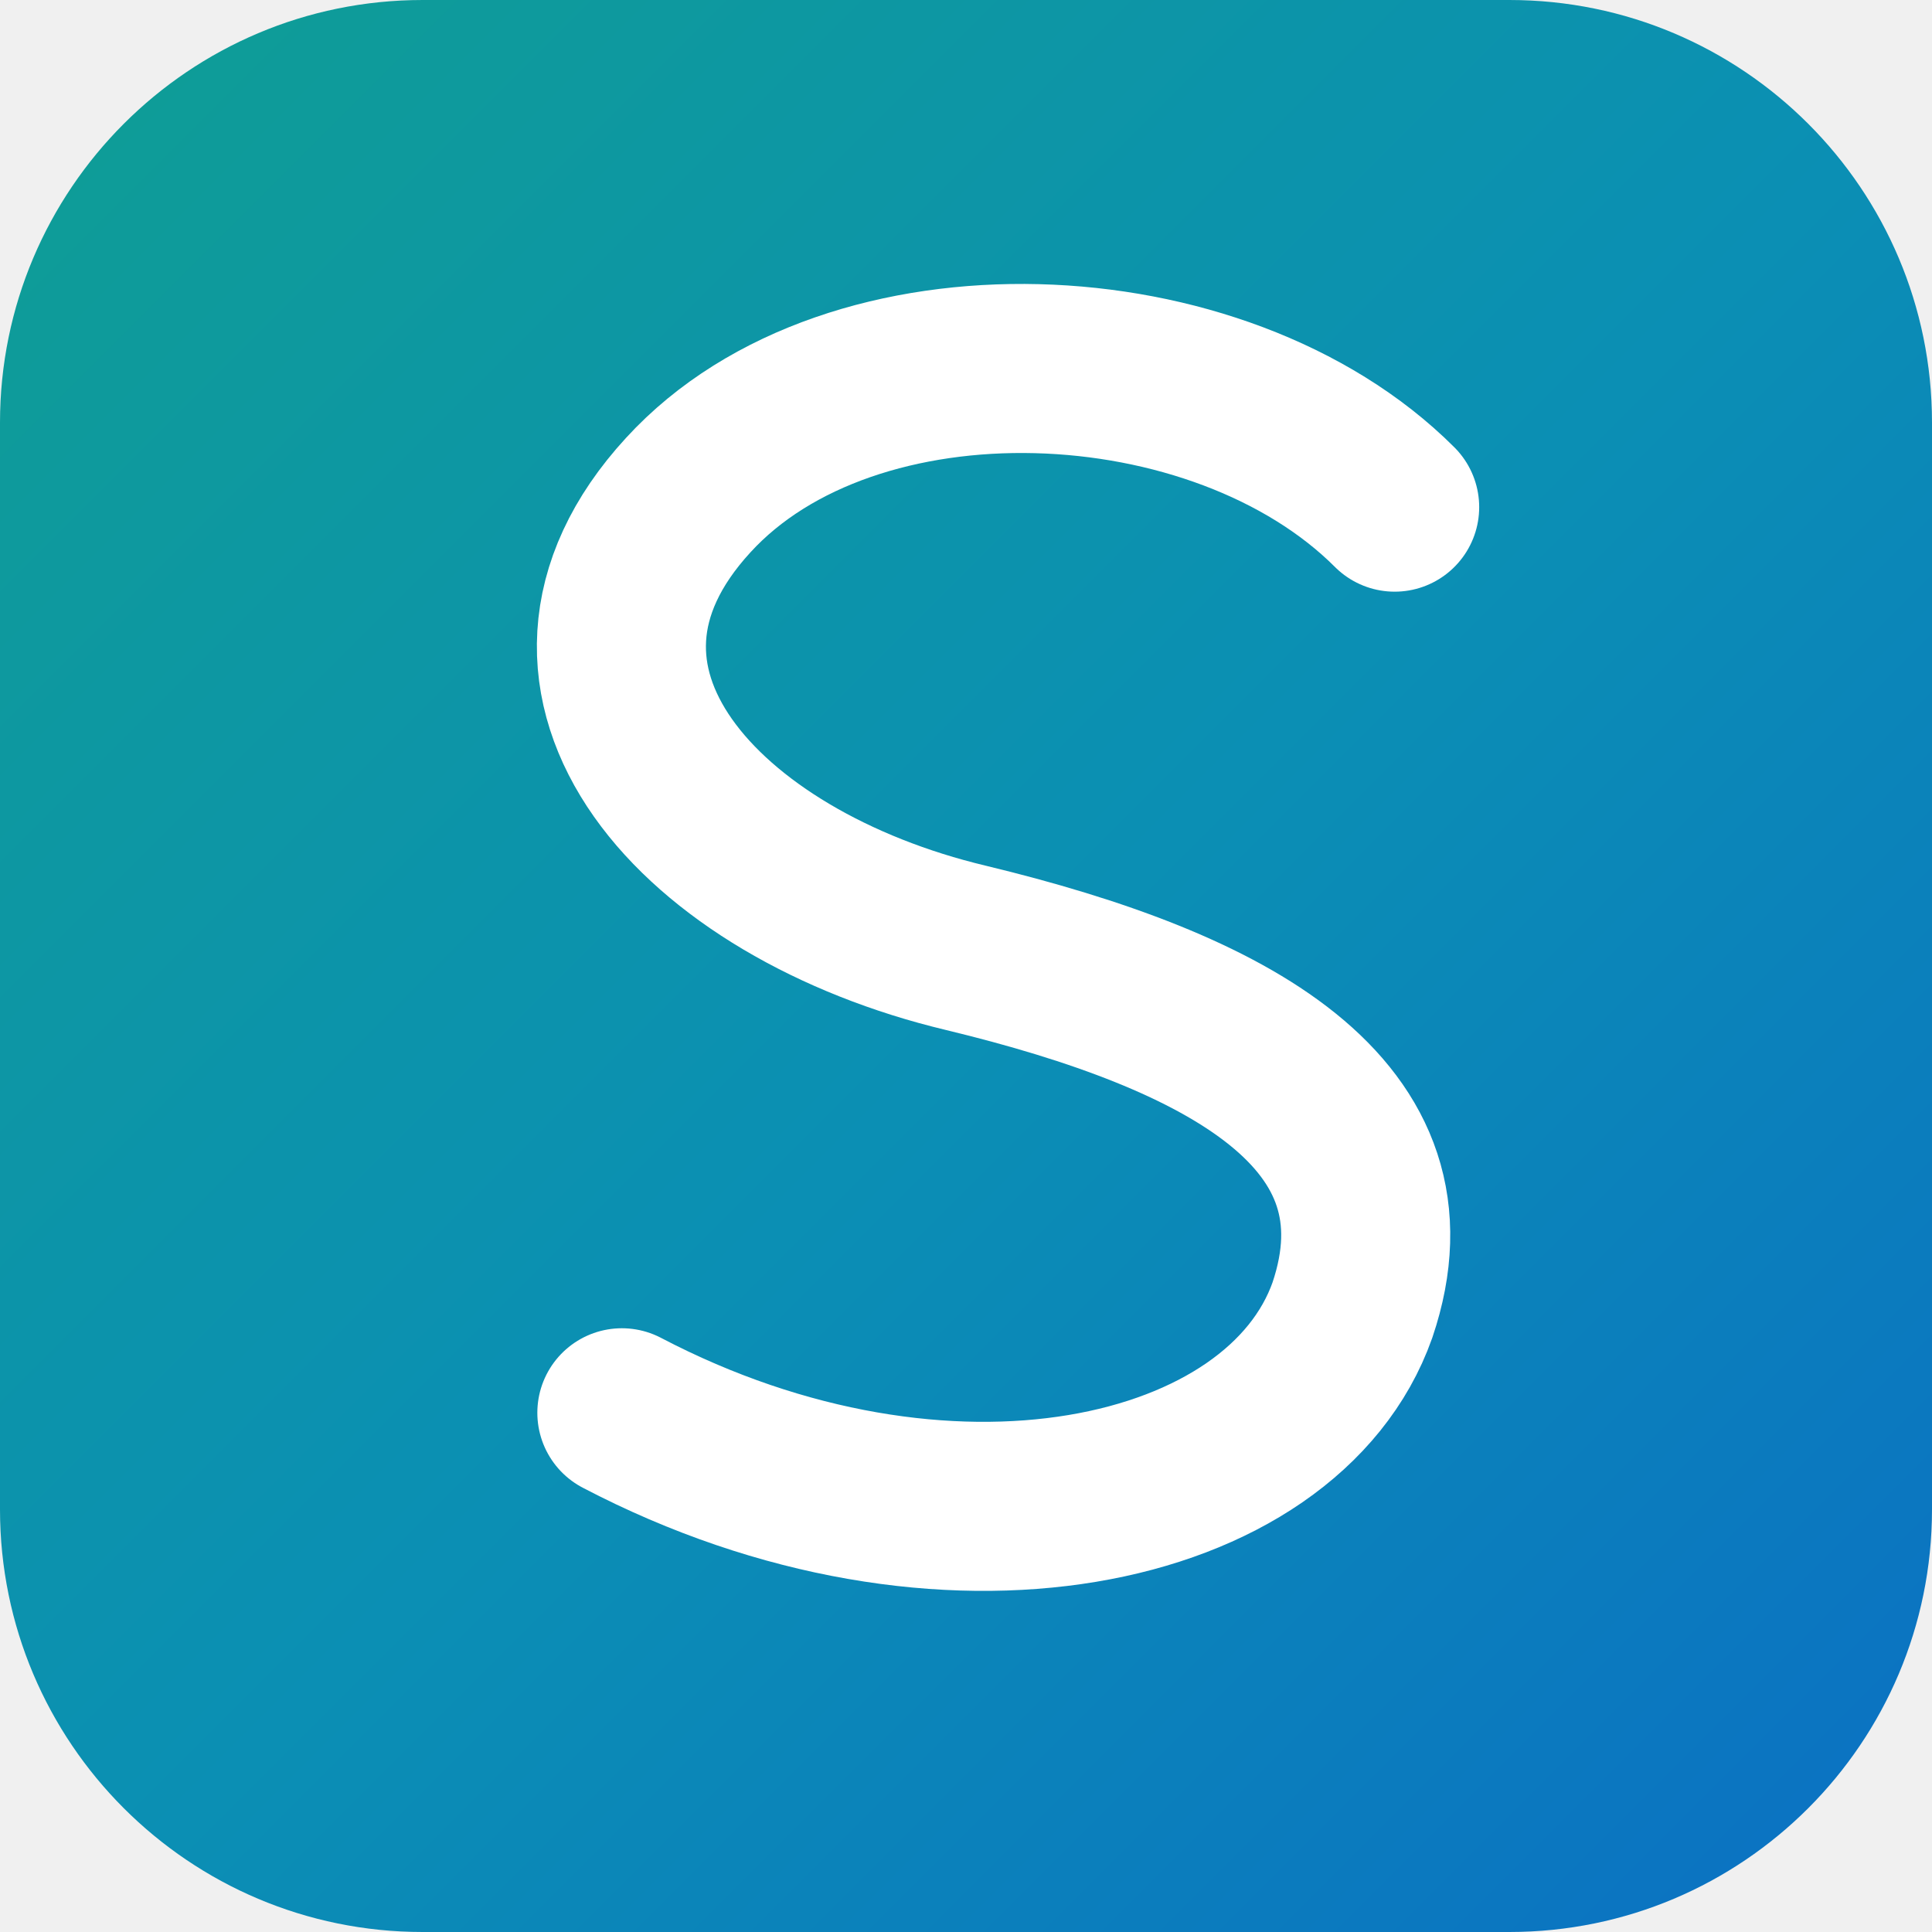
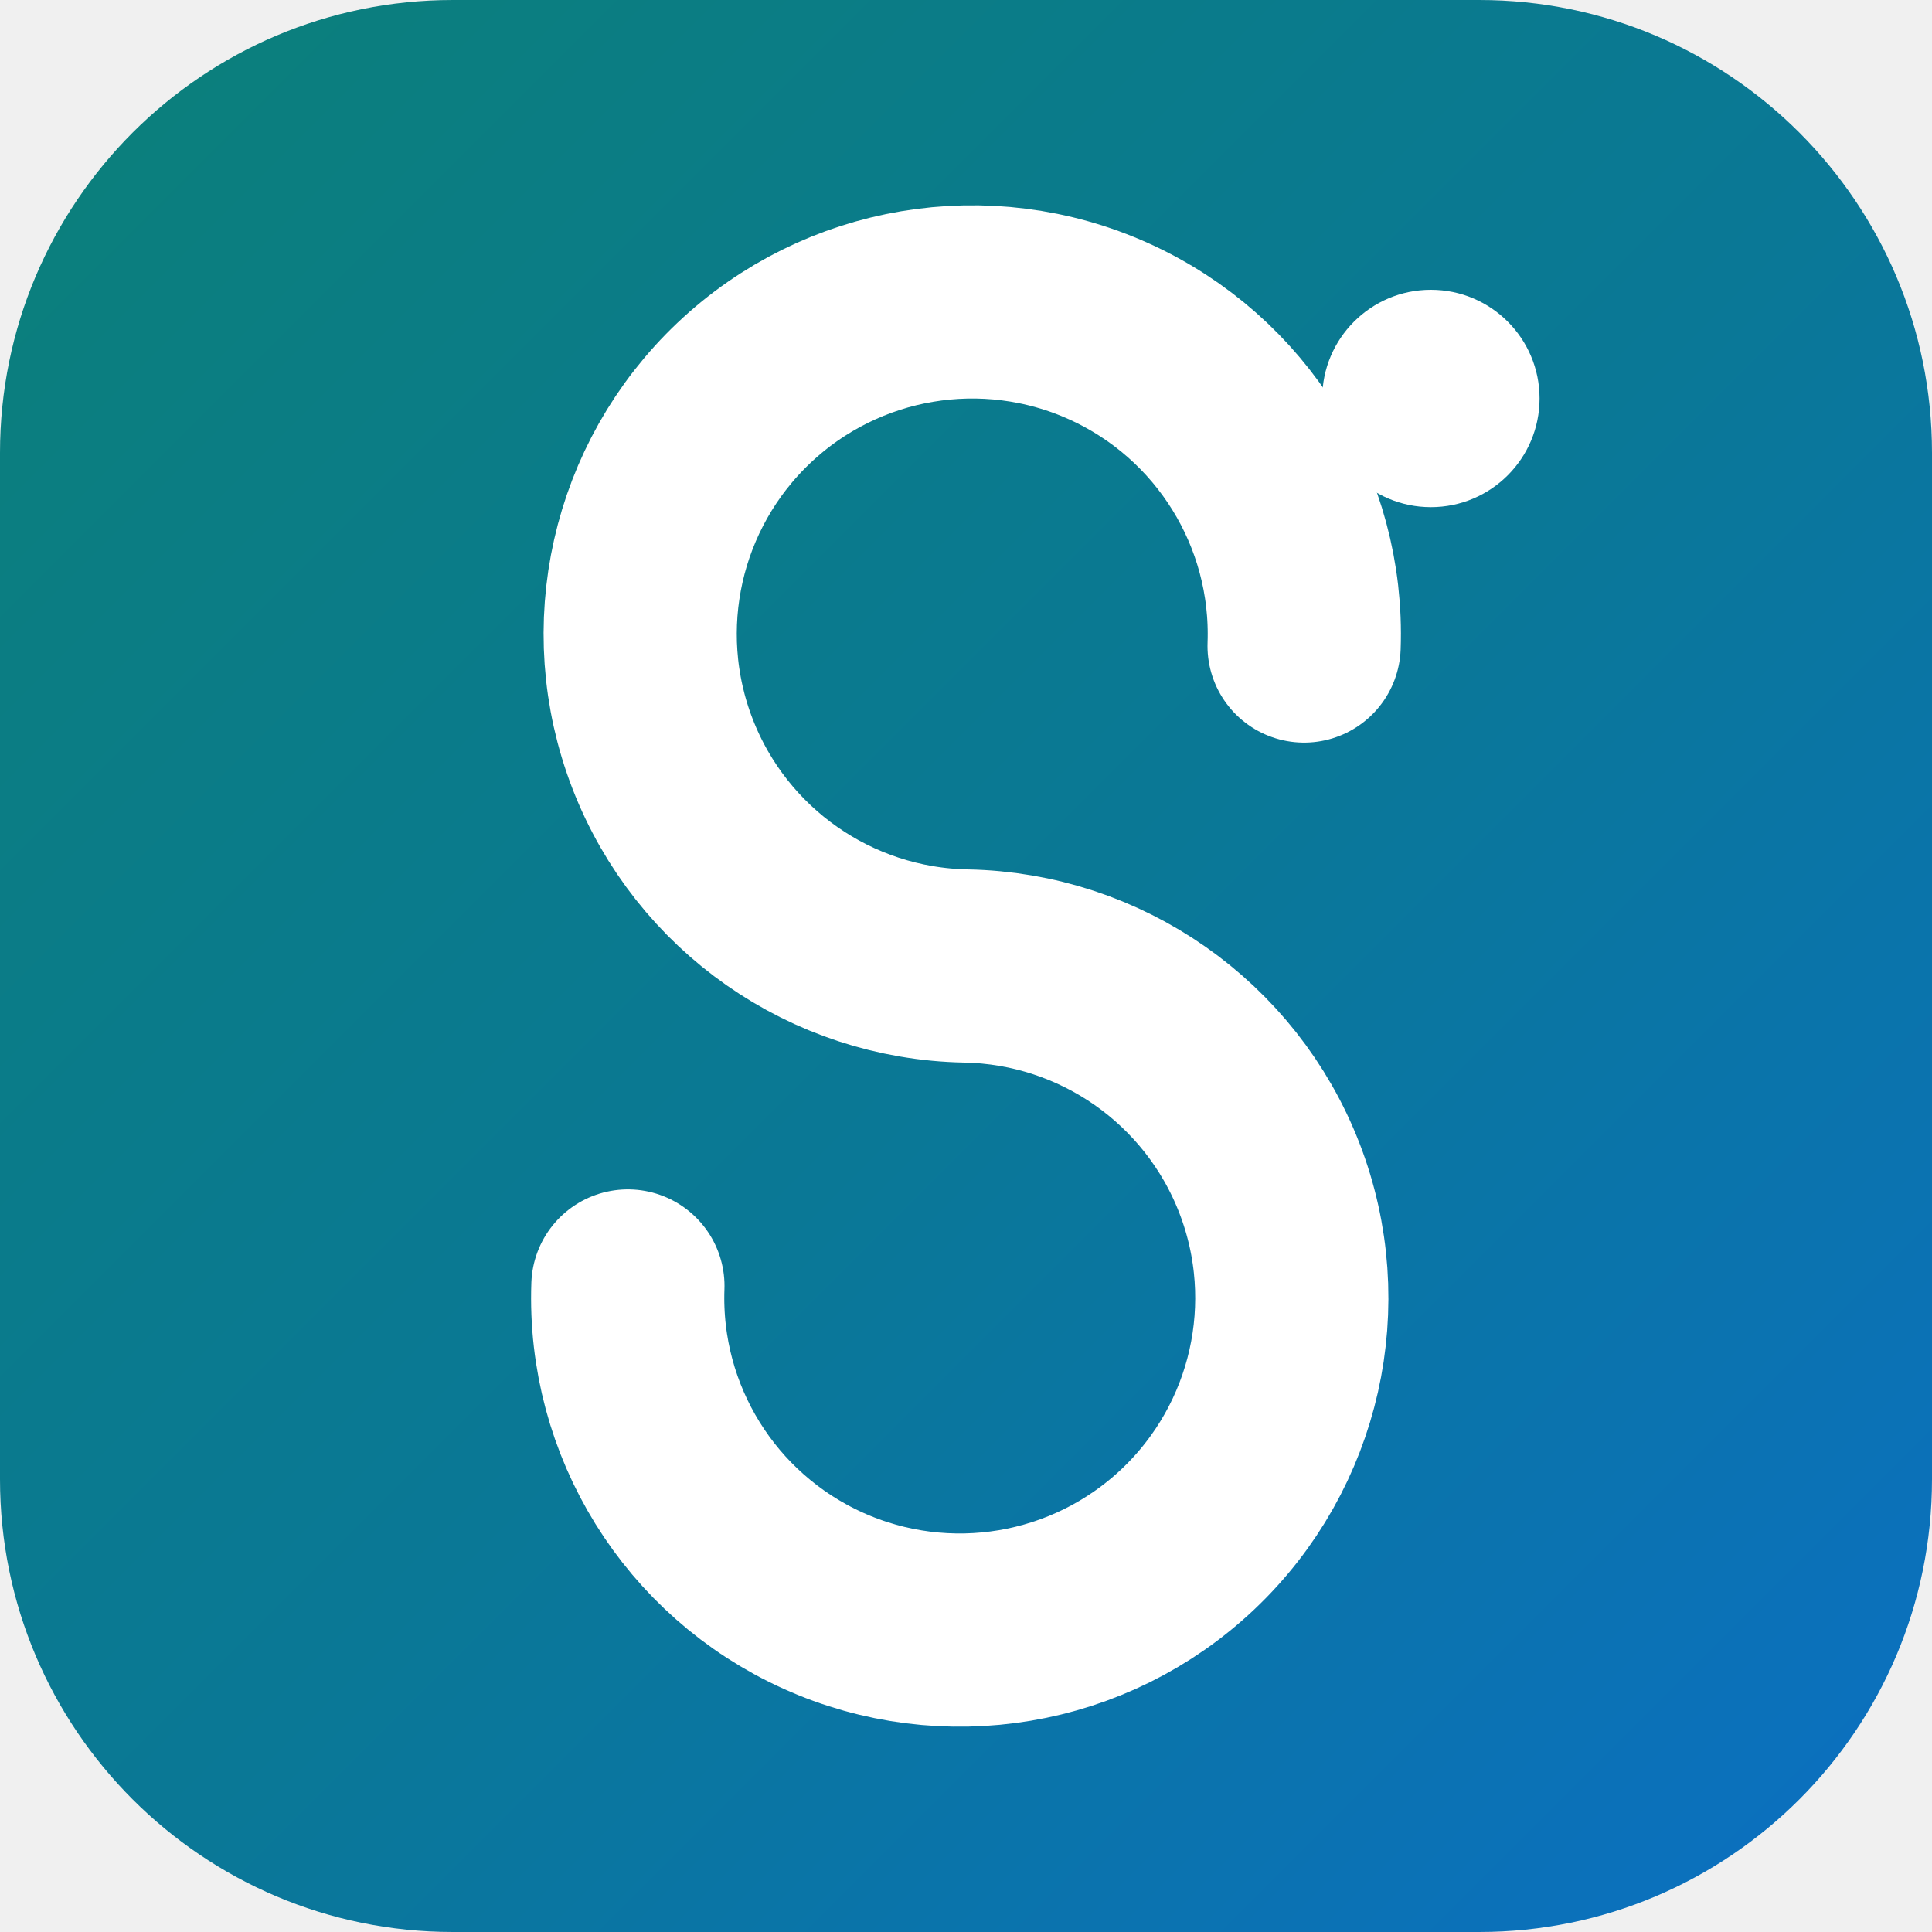
<svg xmlns="http://www.w3.org/2000/svg" viewBox="0 0 64 64" role="img" aria-label="SciFlow">
  <defs>
    <linearGradient id="g" x1="0" y1="0" x2="1" y2="1">
-       <stop offset="0" stop-color="#0f9e94" />
-       <stop offset="0.52" stop-color="#0b8fb4" />
+       <stop offset="0" stop-color="#0b8079" />
+       <stop offset="0.52" stop-color="#0a7896" />
      <stop offset="1" stop-color="#0b6fc4" />
    </linearGradient>
  </defs>
-   <rect width="64" height="64" rx="14" fill="url(#g)" />
-   <path d="M 46.2 16.8 C 40.4 11.0, 28.2 10.5, 22.8 16.4 C 17.1 22.6, 23.2 29.3, 32.0 31.4 C 40.7 33.5, 47.0 36.9, 44.8 43.4 C 42.5 49.9, 31.3 52.4, 20.6 46.8" fill="none" stroke="#ffffff" stroke-width="5.6" stroke-linecap="round" stroke-linejoin="round" />
+   <rect width="64" height="64" rx="15" fill="url(#g)" />
+   <path d="M 43.2 21.4 A 11 11 0 1 0 32 32 A 11 11 0 1 1 20.8 42.6" fill="none" stroke="#ffffff" stroke-width="6.4" stroke-linecap="round" stroke-linejoin="round" />
+   <circle cx="47.4" cy="13.2" r="3.6" fill="#ffffff" />
</svg>
